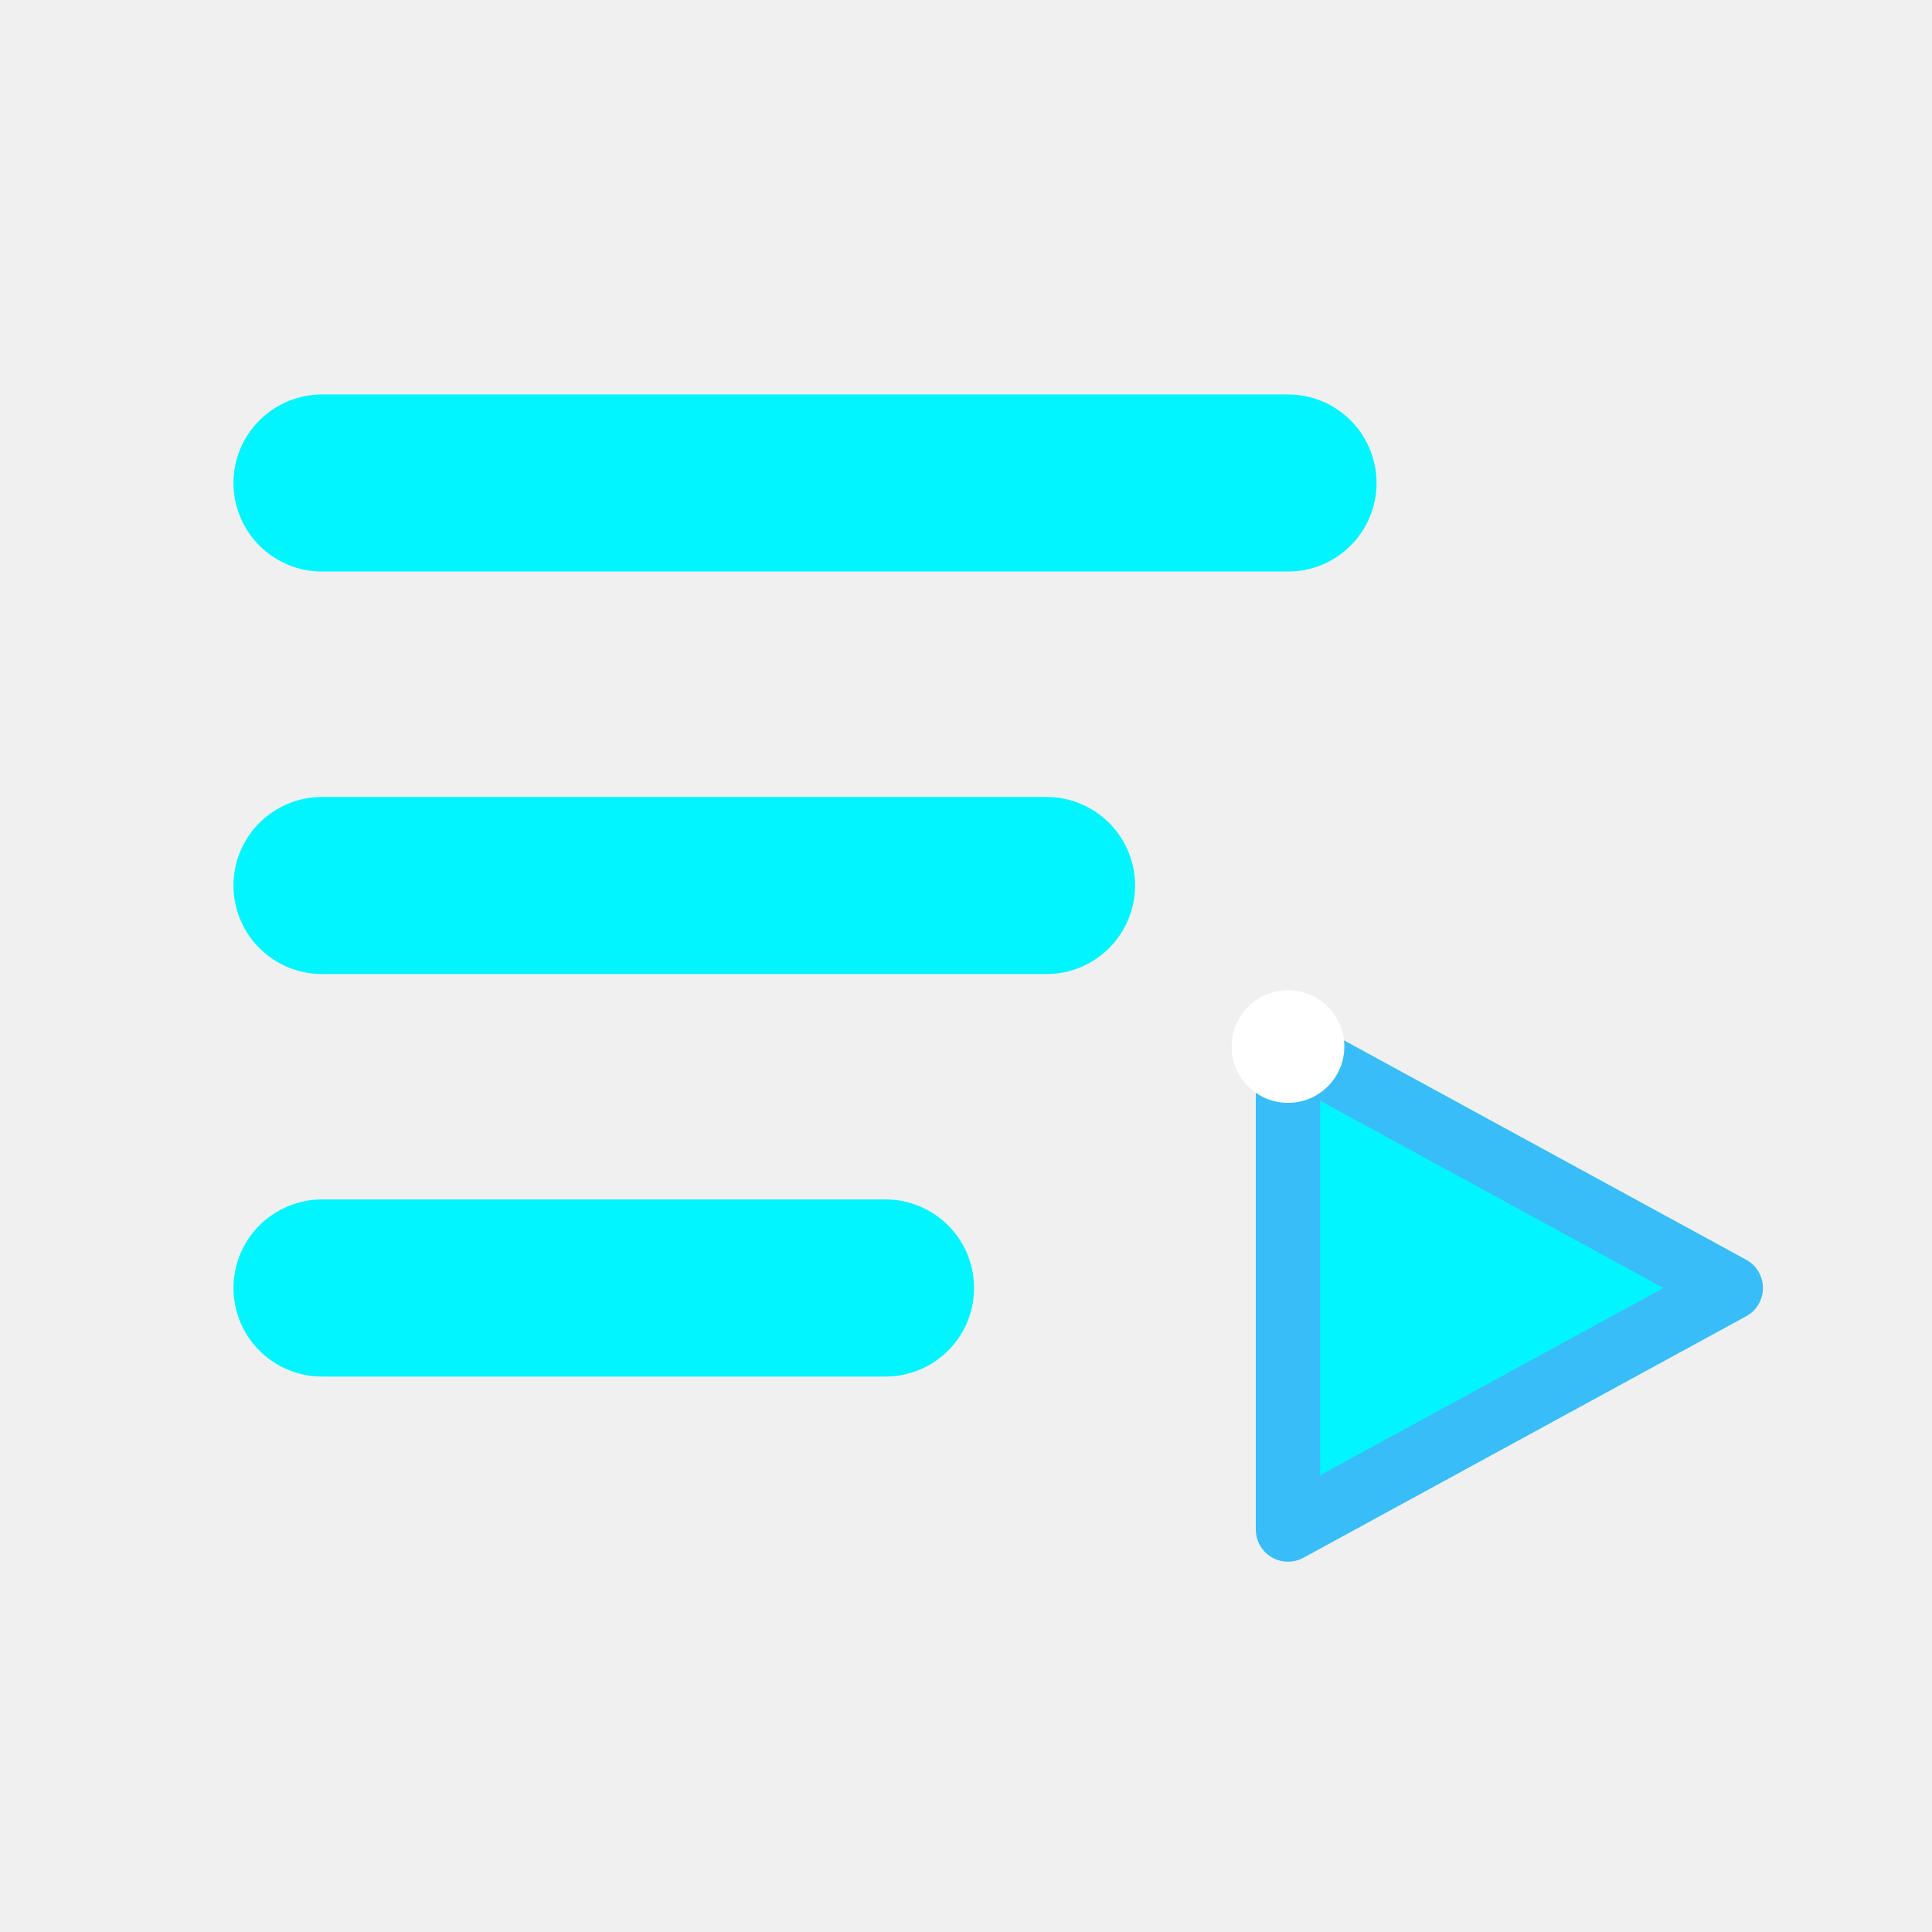
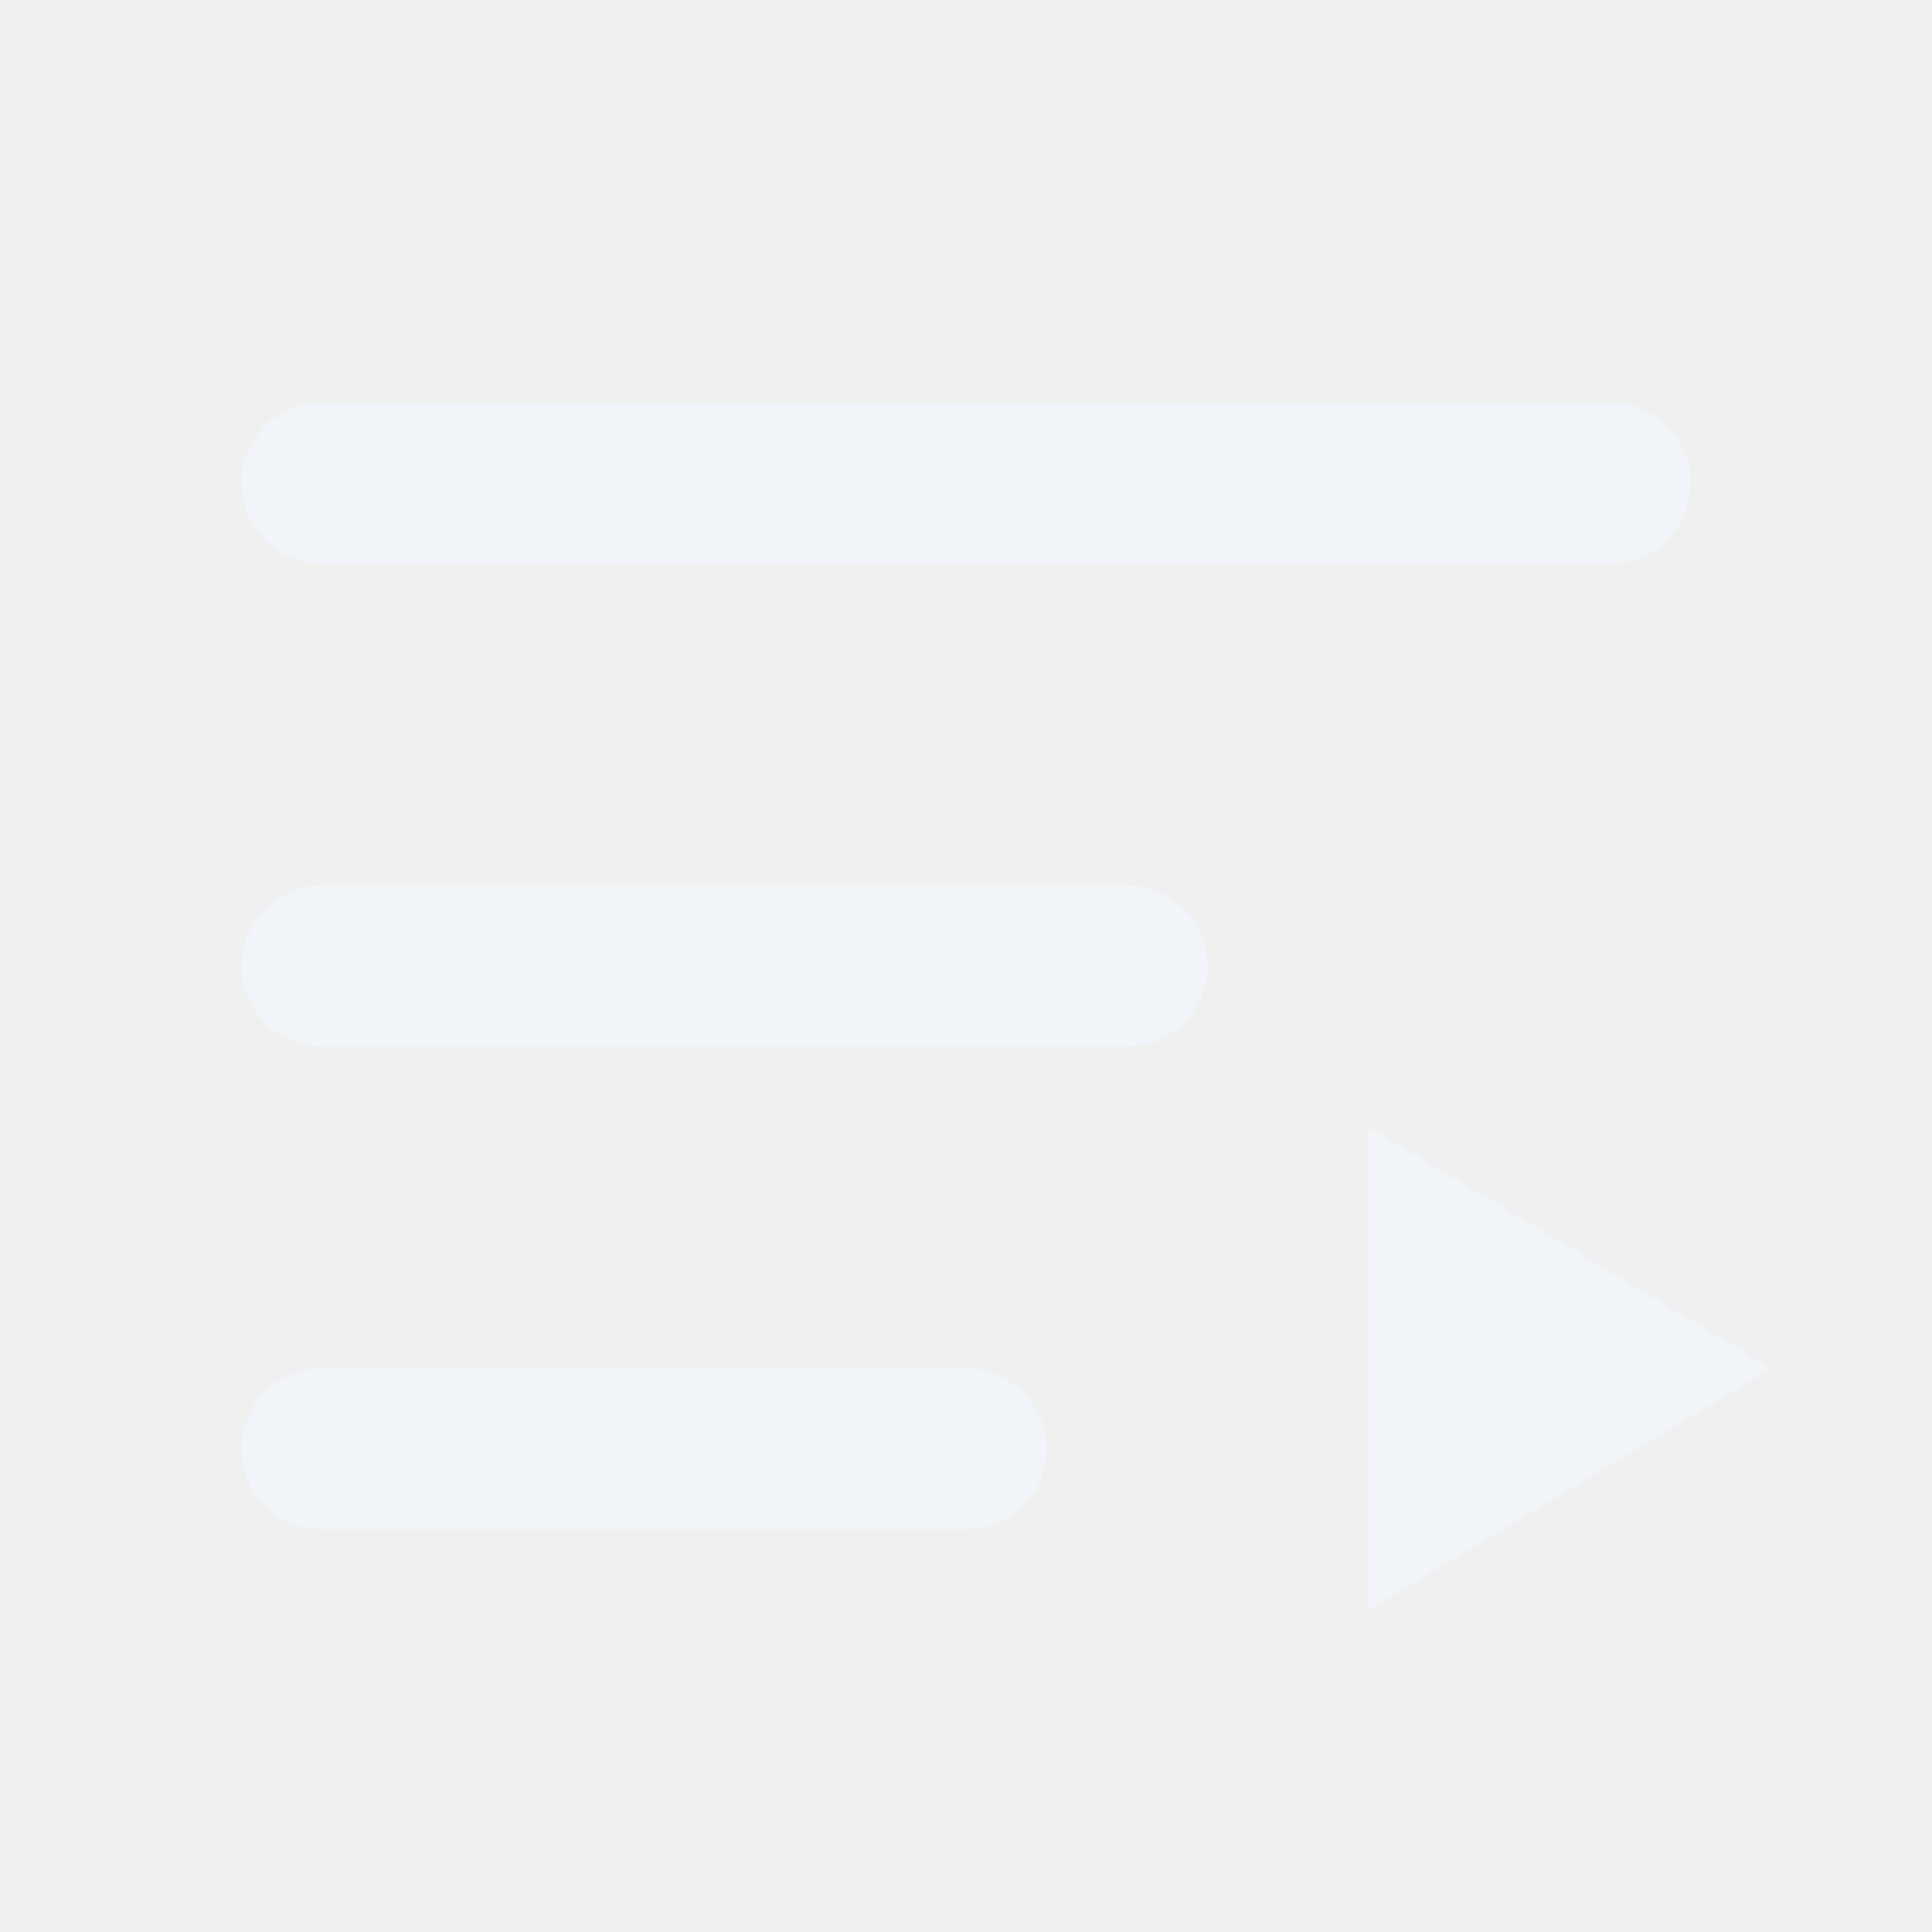
- <svg xmlns="http://www.w3.org/2000/svg" viewBox="0 0 24 24" width="24" height="24">
-   <g stroke="#00F5FF" stroke-width="2.2" stroke-linecap="round">
-     <line x1="4" y1="6" x2="16" y2="6" />
-     <line x1="4" y1="11" x2="13" y2="11" />
-     <line x1="4" y1="16" x2="11" y2="16" />
-   </g>
-   <polygon points="16,13 21.5,16 16,19" fill="#00F5FF" stroke="#38BDF8" stroke-width="0.8" stroke-linejoin="round" />
-   <circle cx="16" cy="13" r="0.7" fill="#FFFFFF" />
+ <svg xmlns="http://www.w3.org/2000/svg" viewBox="0 0 24 24" width="24" height="24" fill="none" stroke="#F1F5F9" stroke-width="2" stroke-linecap="round" stroke-linejoin="round">
+   <line x1="4" y1="6" x2="20" y2="6" />
+   <line x1="4" y1="12" x2="14" y2="12" />
+   <line x1="4" y1="18" x2="12" y2="18" />
+   <polygon points="17,14 22,17 17,20" fill="#F1F5F9" stroke="none" />
</svg>
